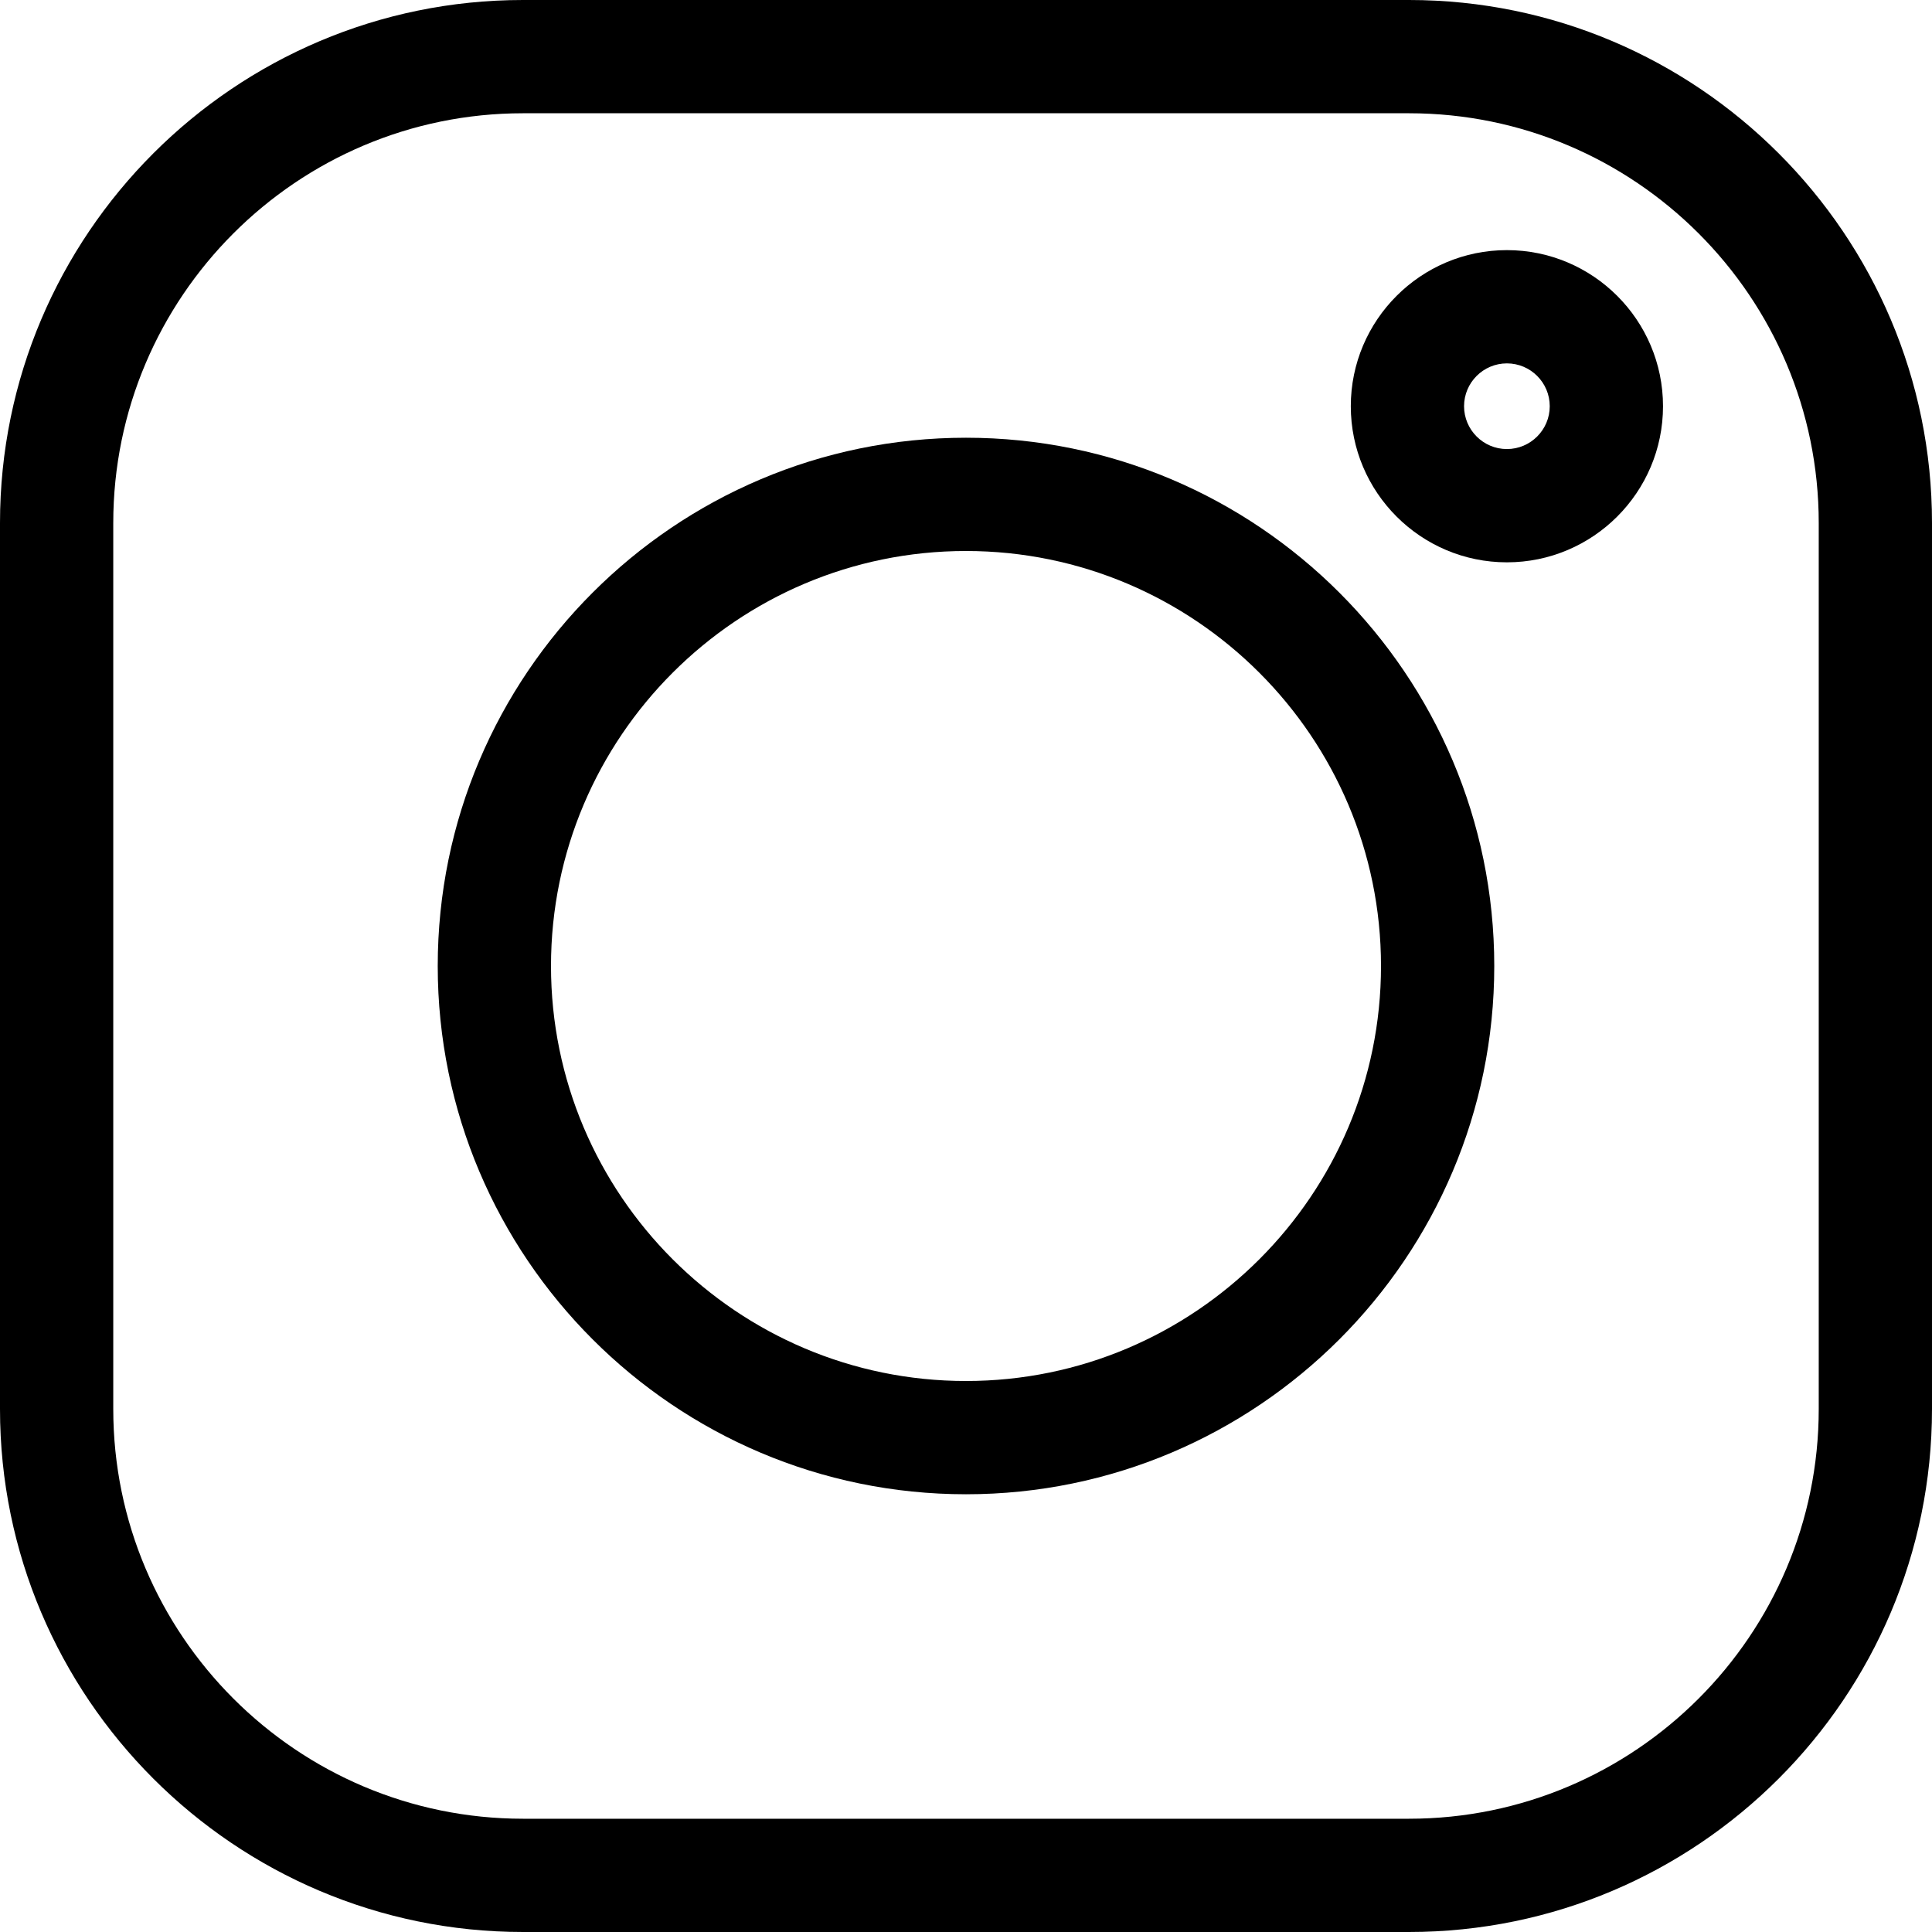
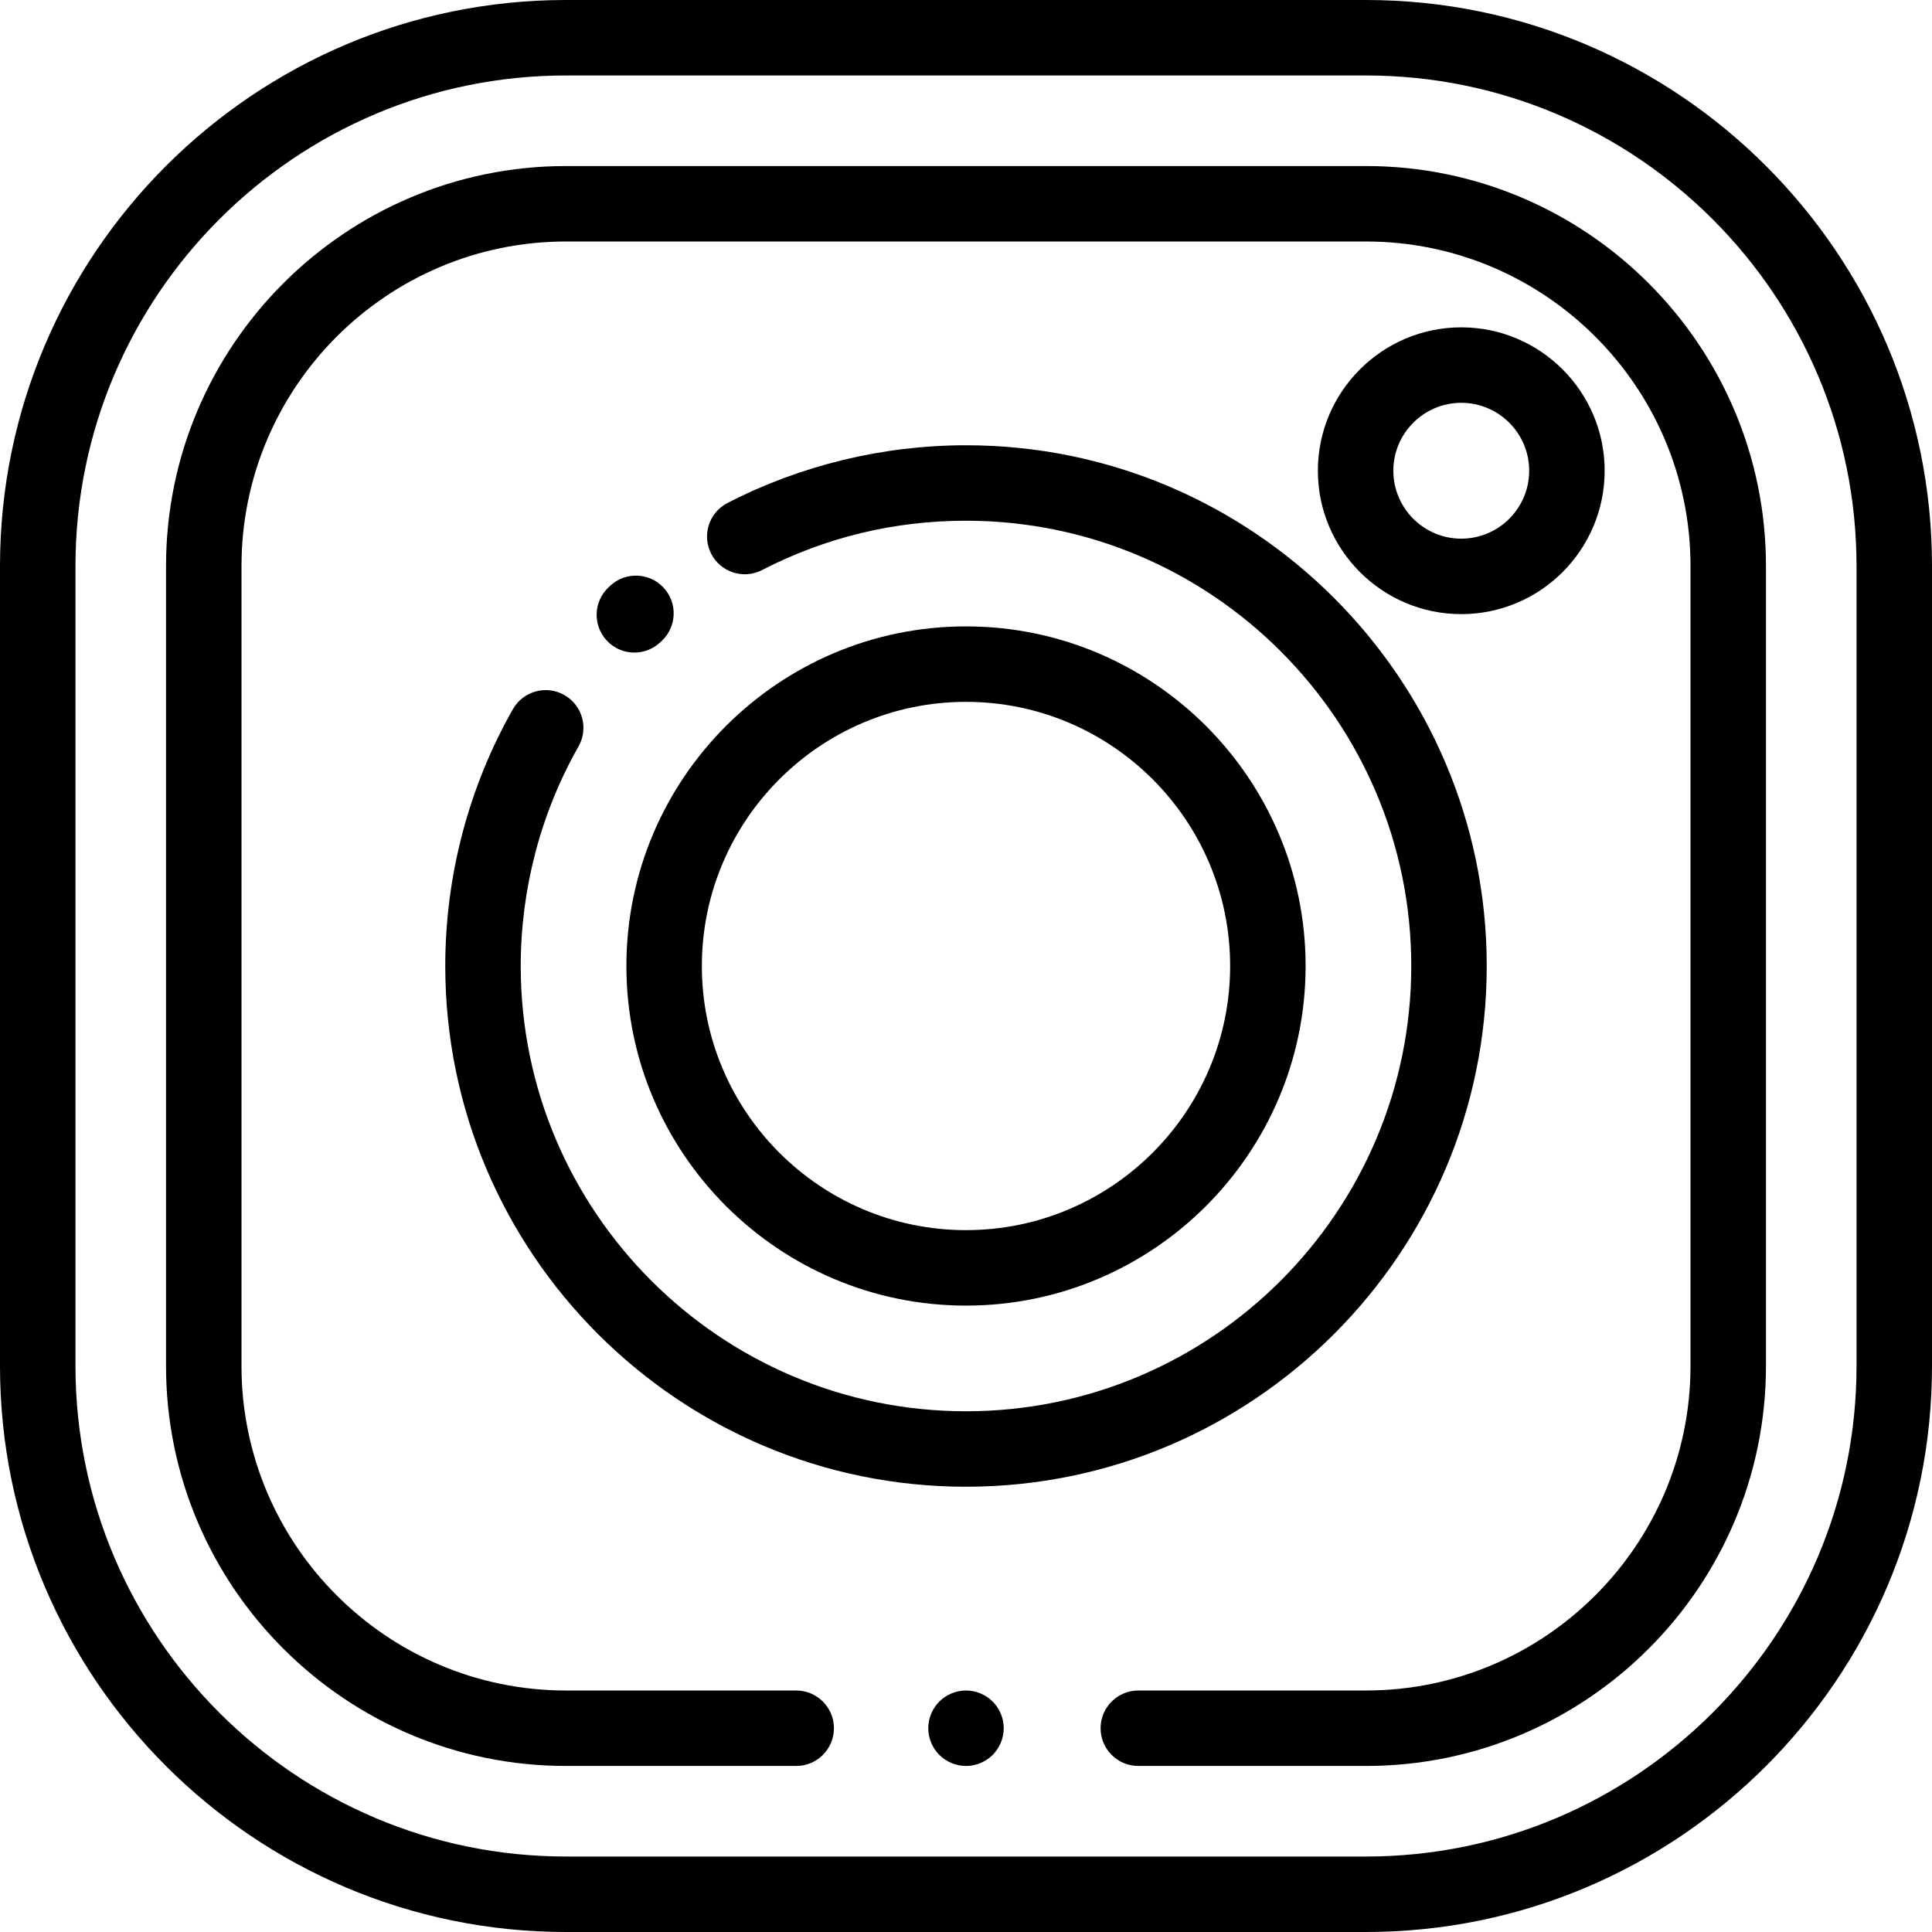
- <svg xmlns="http://www.w3.org/2000/svg" viewBox="0 0 512.001 512.001">
-   <path d="m373.406 0h-234.812c-76.422 0-138.594 62.172-138.594 138.594v234.816c0 76.418 62.172 138.59 138.594 138.59h234.816c76.418 0 138.59-62.172 138.59-138.59v-234.816c0-76.422-62.172-138.594-138.594-138.594zm108.578 373.41c0 59.867-48.707 108.574-108.578 108.574h-234.812c-59.871 0-108.578-48.707-108.578-108.574v-234.816c0-59.871 48.707-108.578 108.578-108.578h234.816c59.867 0 108.574 48.707 108.574 108.578zm0 0" />
-   <path d="m256 116.004c-77.195 0-139.996 62.801-139.996 139.996s62.801 139.996 139.996 139.996 139.996-62.801 139.996-139.996-62.801-139.996-139.996-139.996zm0 249.977c-60.641 0-109.98-49.336-109.98-109.98 0-60.641 49.34-109.98 109.98-109.98 60.645 0 109.98 49.34 109.98 109.98 0 60.645-49.336 109.98-109.98 109.98zm0 0" />
-   <path d="m399.344 66.285c-22.812 0-41.367 18.559-41.367 41.367 0 22.812 18.555 41.371 41.367 41.371s41.371-18.559 41.371-41.371-18.559-41.367-41.371-41.367zm0 52.719c-6.258 0-11.352-5.094-11.352-11.352 0-6.262 5.094-11.352 11.352-11.352 6.262 0 11.355 5.09 11.355 11.352 0 6.258-5.094 11.352-11.355 11.352zm0 0" />
+ <svg xmlns="http://www.w3.org/2000/svg" version="1.1" id="Capa_1" x="0px" y="0px" viewBox="0 0 512 512" style="enable-background:new 0 0 512 512;" xml:space="preserve">
+   <g>
+     <g>
+       <path d="M362,0H150C67.29,0,0,67.29,0,150v212c0,82.71,67.29,150,150,150h212c82.71,0,150-67.29,150-150V150    C512,67.29,444.71,0,362,0z M492,362c0,71.682-58.318,130-130,130H150c-71.682,0-130-58.318-130-130V150    C20,78.318,78.318,20,150,20h212c71.682,0,130,58.318,130,130V362z" />
+     </g>
+   </g>
+   <g>
+     <g>
+       <path d="M362,44H150C91.551,44,44,91.551,44,150v212c0,58.449,47.551,106,106,106h61c5.523,0,10-4.477,10-10s-4.477-10-10-10h-61    c-47.42,0-86-38.58-86-86V150c0-47.42,38.58-86,86-86h212c47.42,0,86,38.58,86,86v212c0,47.42-38.58,86-86,86h-60.333    c-5.523,0-10,4.477-10,10s4.477,10,10,10H362c58.449,0,106-47.551,106-106V150C468,91.551,420.449,44,362,44z" />
+     </g>
+   </g>
+   <g>
+     <g>
+       <path d="M263.07,450.93c-1.86-1.86-4.44-2.93-7.07-2.93s-5.21,1.07-7.07,2.93S246,455.37,246,458s1.07,5.21,2.93,7.07    S253.37,468,256,468s5.21-1.07,7.07-2.93c1.86-1.86,2.93-4.44,2.93-7.07S264.93,452.79,263.07,450.93z" />
+     </g>
+   </g>
+   <g>
+     <g>
+       <path d="M175.83,155.71c-3.777-4.03-10.104-4.236-14.135-0.461l-0.443,0.417c-4.017,3.79-4.201,10.119-0.41,14.136    c1.967,2.085,4.618,3.137,7.275,3.137c2.462,0,4.929-0.904,6.861-2.727l0.391-0.367C179.399,166.069,179.606,159.74,175.83,155.71    z" />
+     </g>
+   </g>
+   <g>
+     <g>
+       <path d="M256,118c-21.964,0-43.824,5.291-63.217,15.301c-4.907,2.533-6.832,8.565-4.299,13.473    c2.534,4.907,8.566,6.831,13.473,4.299C218.762,142.398,236.945,138,256,138c65.065,0,118,52.935,118,118s-52.935,118-118,118    s-118-52.935-118-118c0-20.419,5.295-40.537,15.313-58.178c2.727-4.802,1.045-10.906-3.758-13.634    c-4.803-2.726-10.906-1.045-13.634,3.758C124.197,208.592,118,232.125,118,256c0,76.093,61.907,138,138,138s138-61.907,138-138    S332.093,118,256,118z" />
+     </g>
+   </g>
+   <g>
+     <g>
+       <path d="M256,166c-49.626,0-90,40.374-90,90c0,49.626,40.374,90,90,90c49.626,0,90-40.374,90-90C346,206.374,305.626,166,256,166z     M256,326c-38.598,0-70-31.402-70-70c0-38.598,31.402-70,70-70c38.598,0,70,31.402,70,70C326,294.598,294.598,326,256,326z" />
+     </g>
+   </g>
+   <g>
+     <g>
+       <path d="M387.25,86.75c-20.953,0-38,17.047-38,38s17.047,38,38,38s38-17.047,38-38S408.203,86.75,387.25,86.75z M387.25,142.75    c-9.925,0-18-8.075-18-18s8.075-18,18-18s18,8.075,18,18S397.175,142.75,387.25,142.75z" />
+     </g>
+   </g>
+   <g>
+ </g>
+   <g>
+ </g>
+   <g>
+ </g>
+   <g>
+ </g>
+   <g>
+ </g>
+   <g>
+ </g>
+   <g>
+ </g>
+   <g>
+ </g>
+   <g>
+ </g>
+   <g>
+ </g>
+   <g>
+ </g>
+   <g>
+ </g>
+   <g>
+ </g>
+   <g>
+ </g>
+   <g>
+ </g>
</svg>
